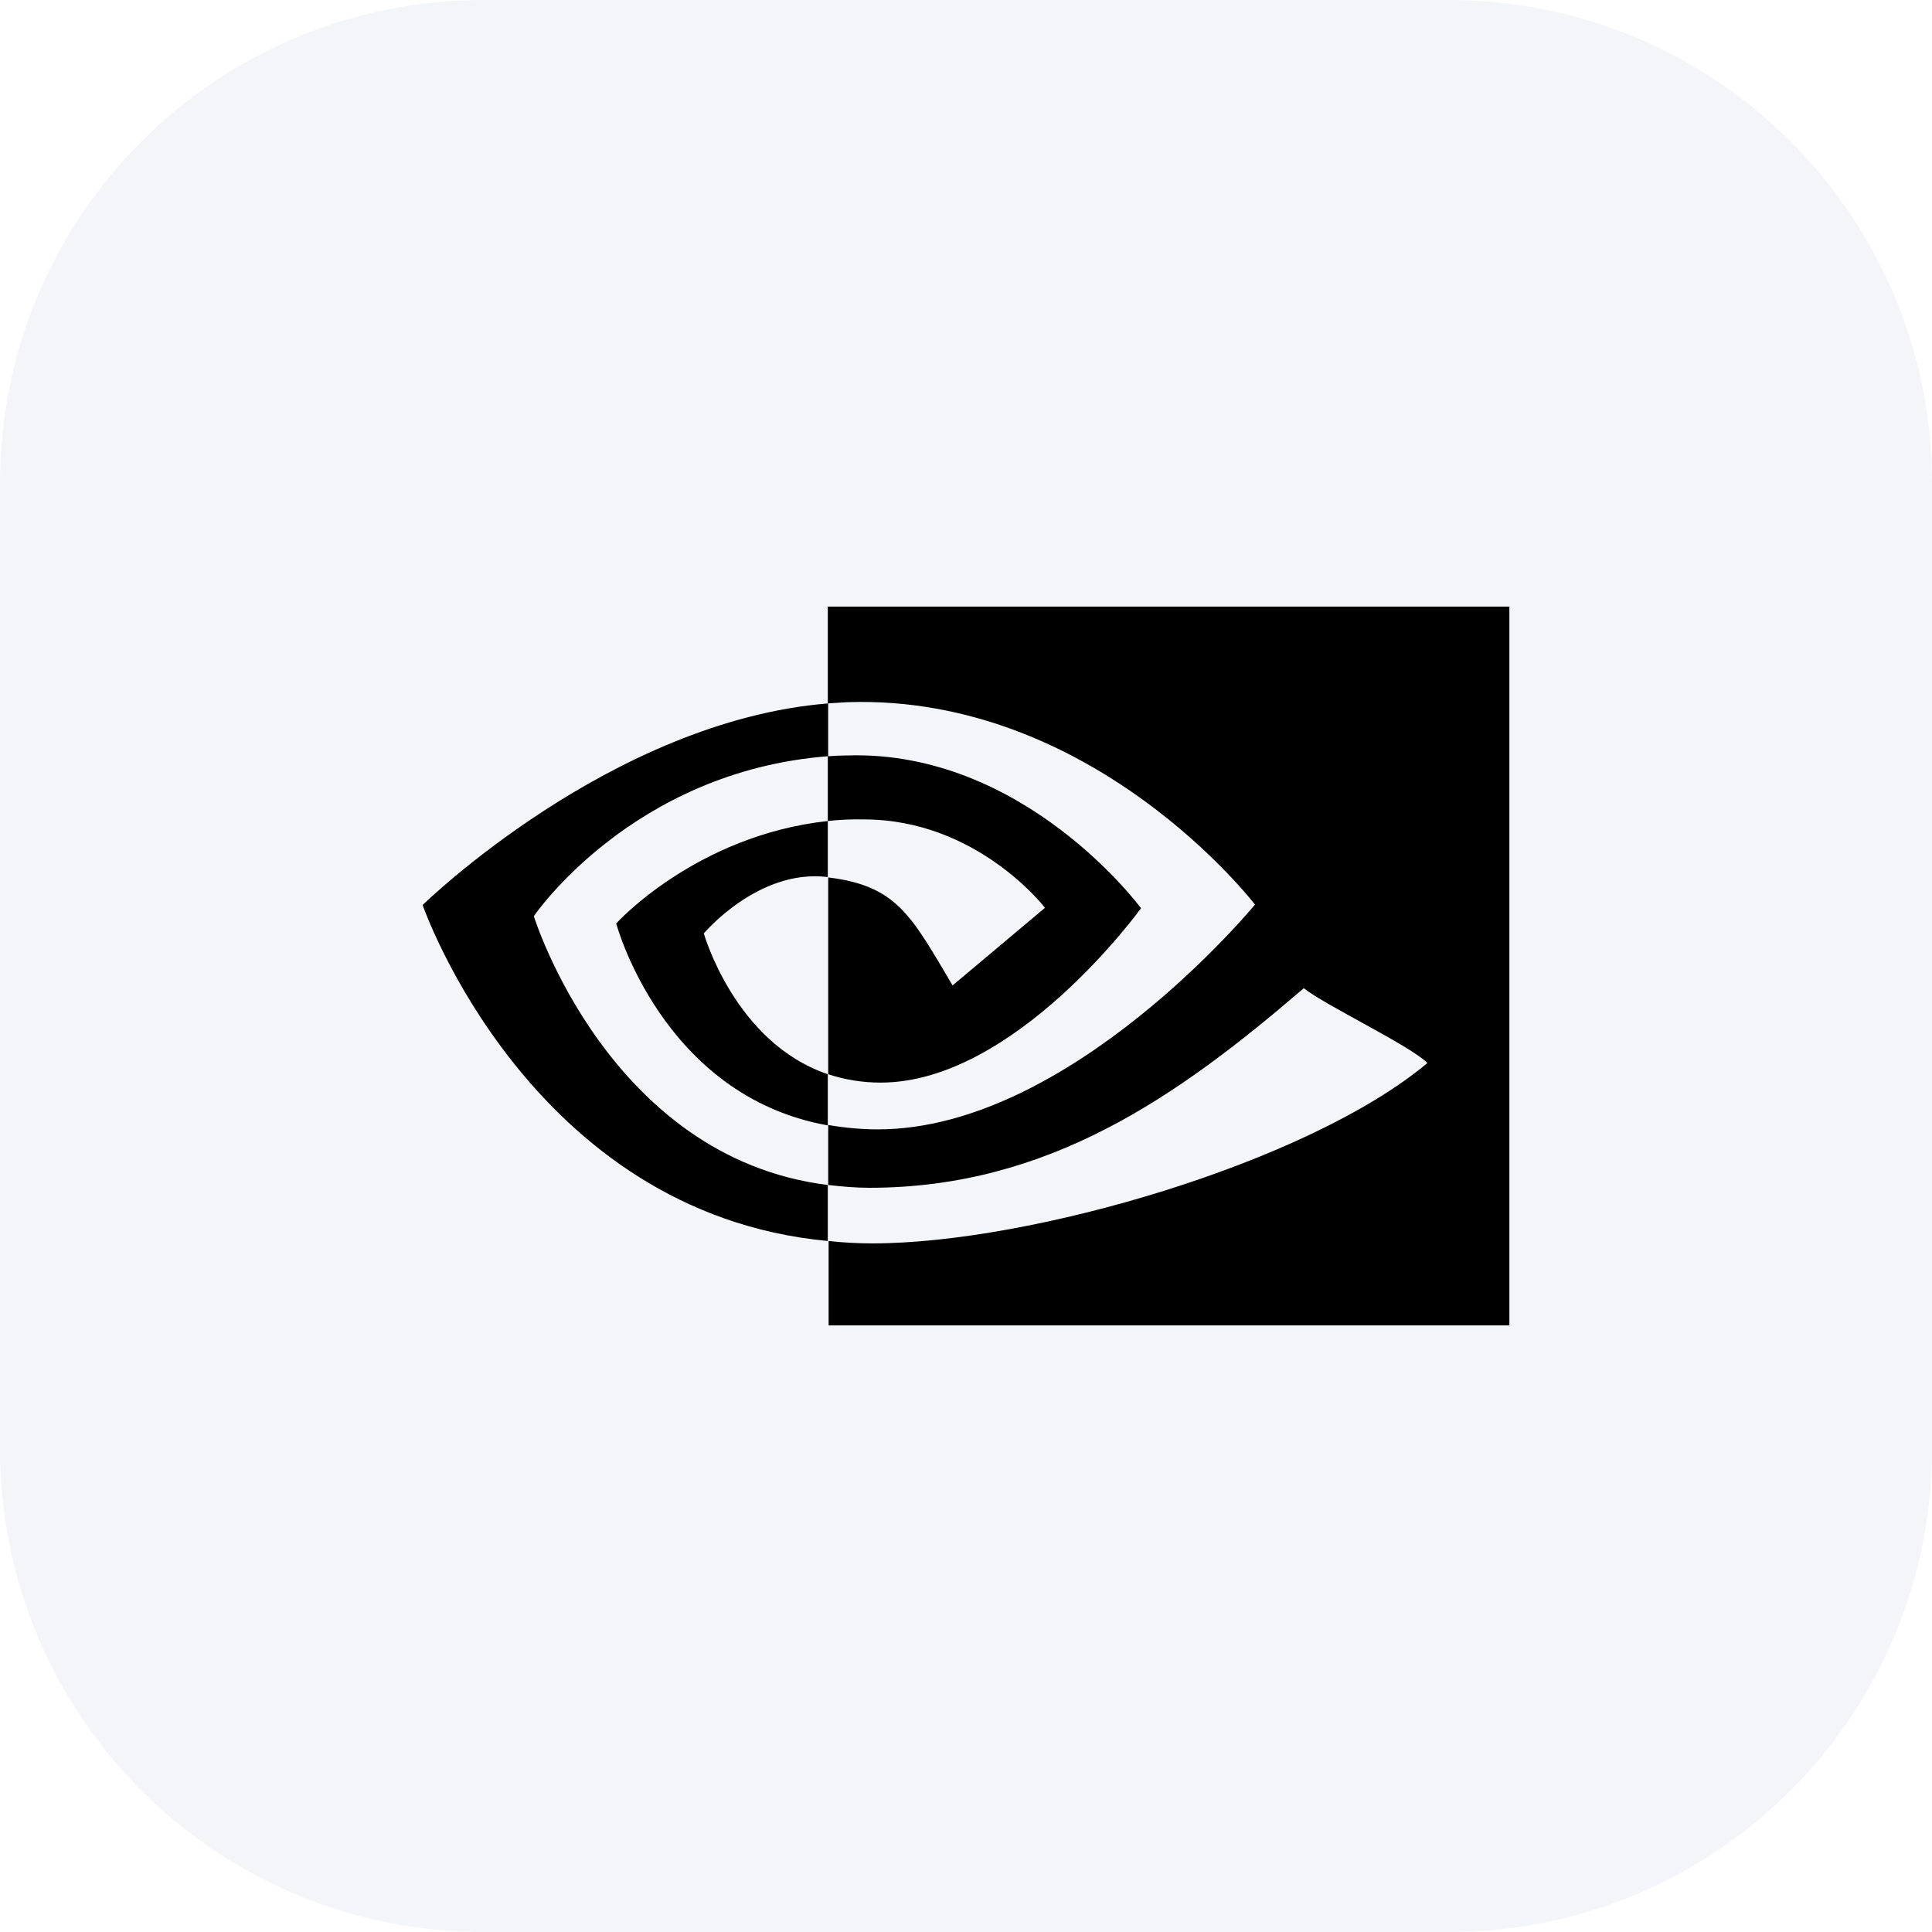
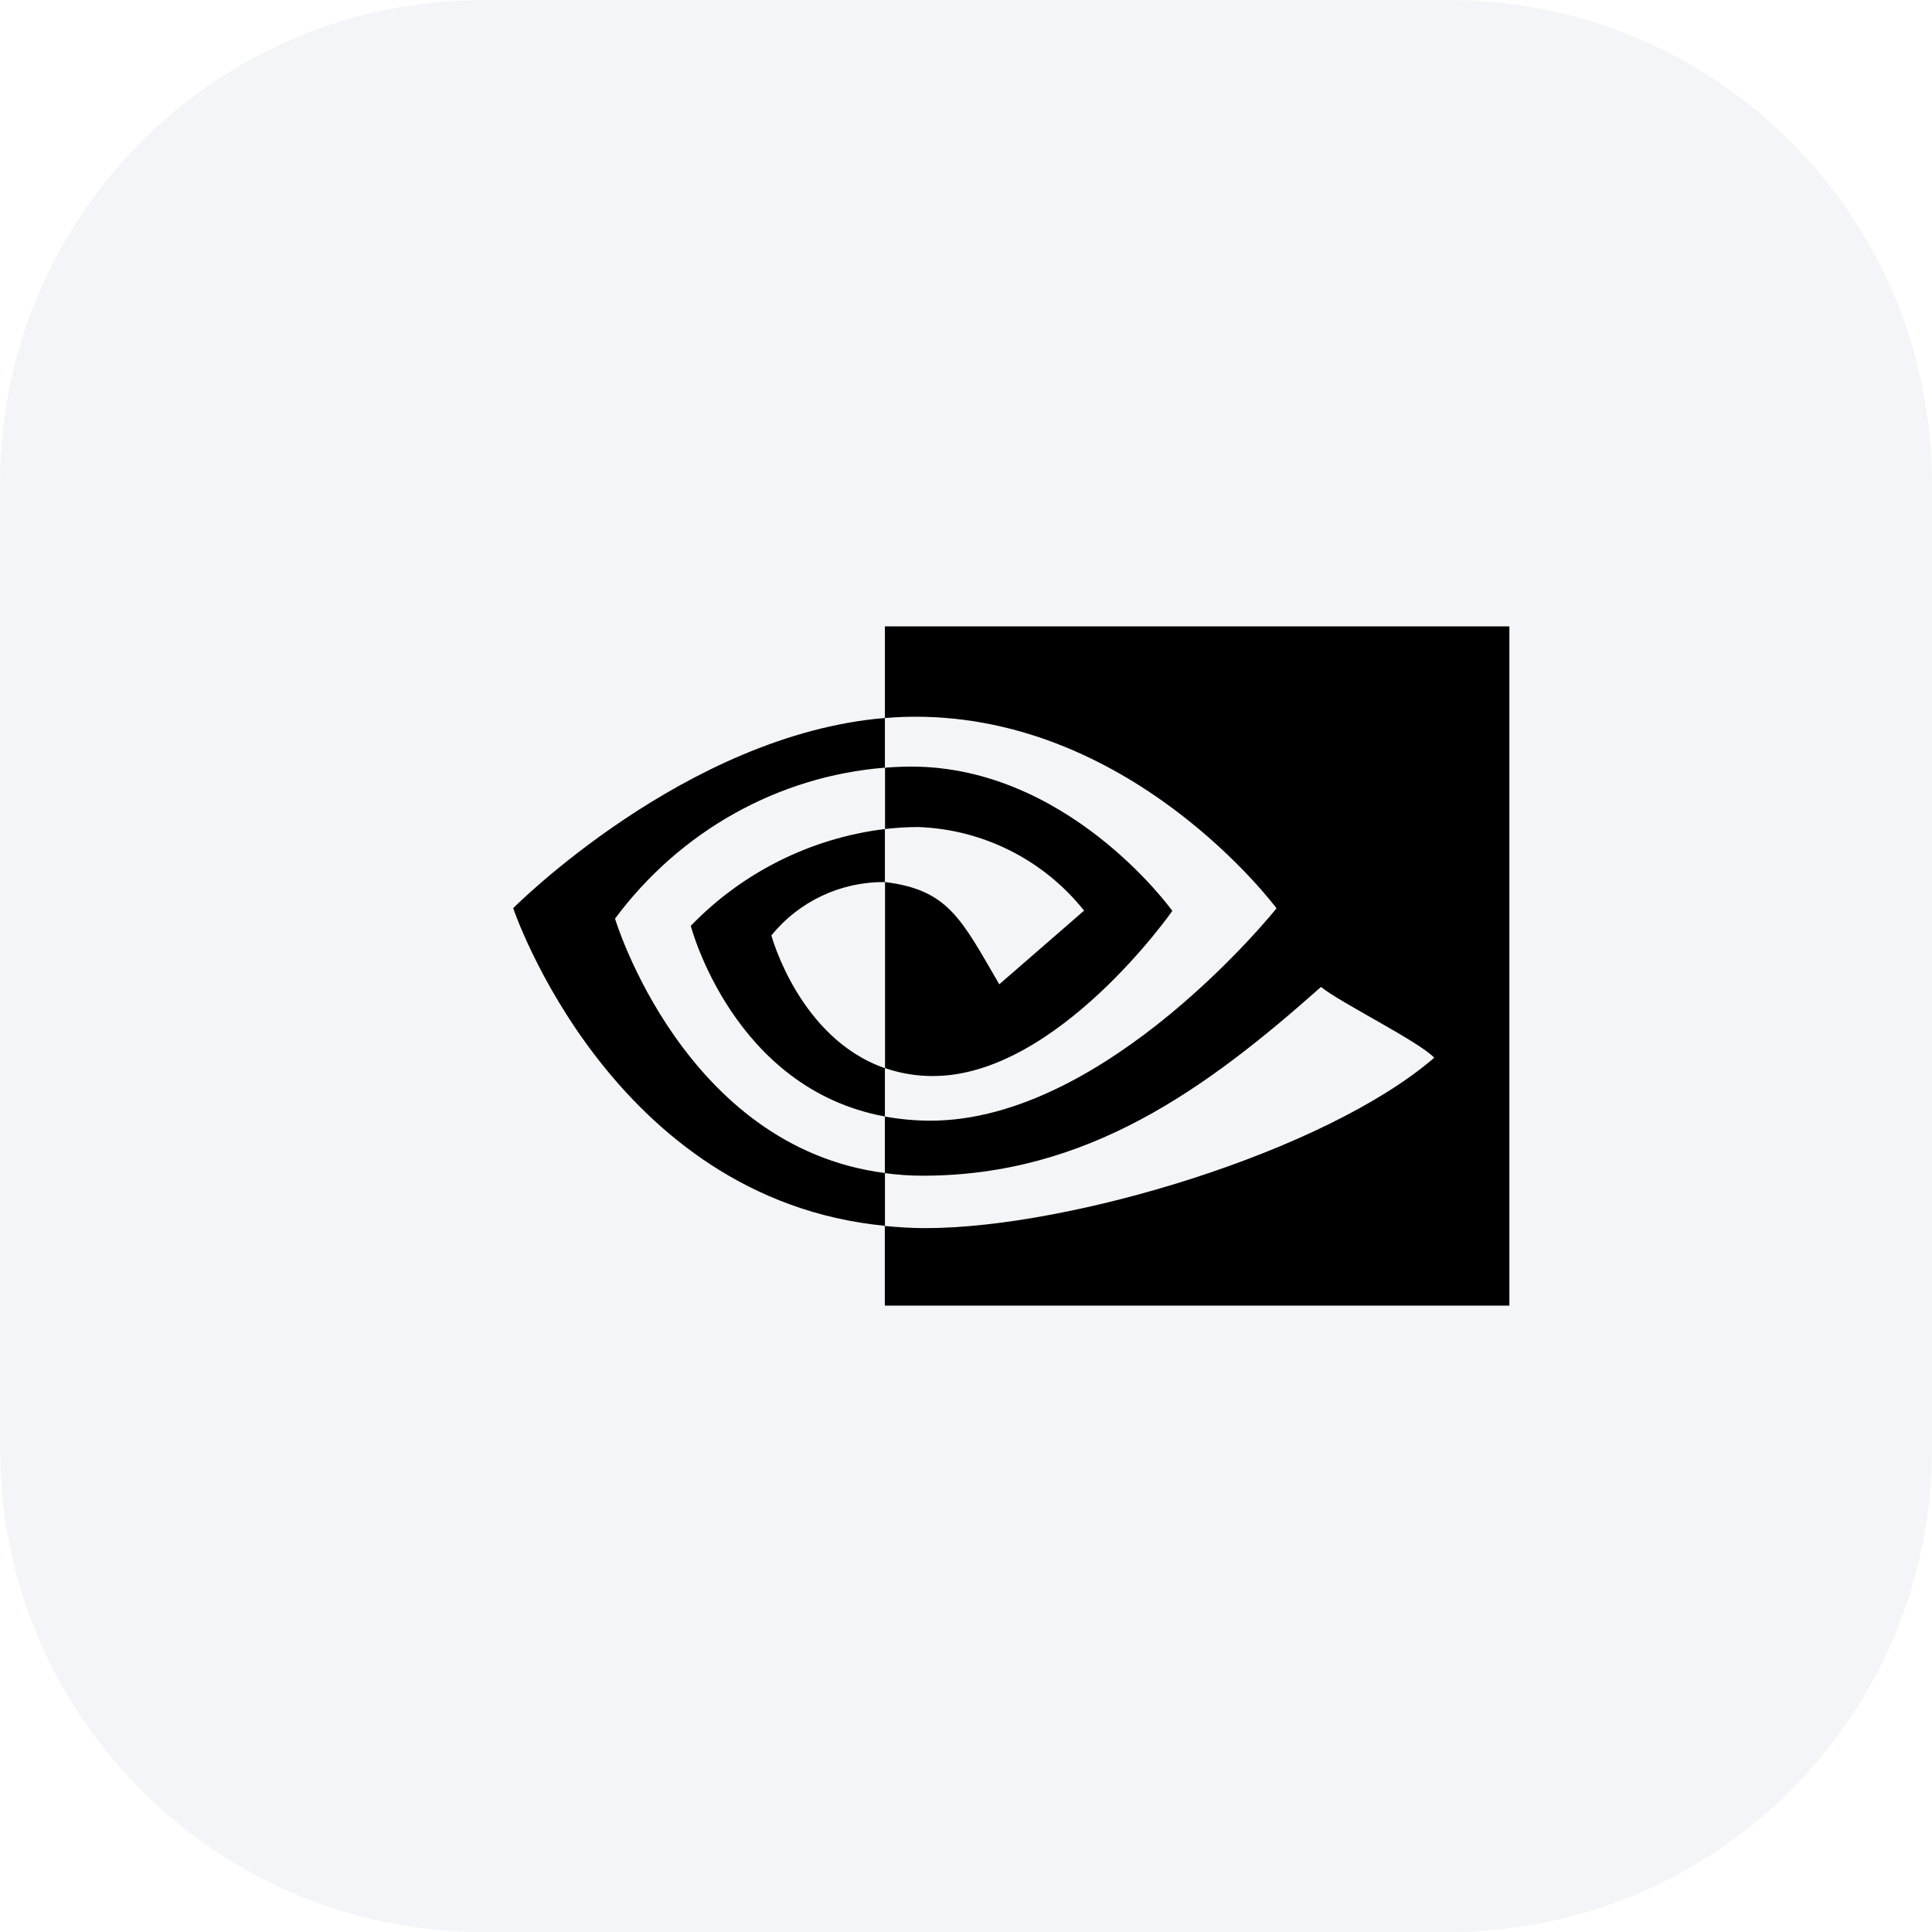
<svg xmlns="http://www.w3.org/2000/svg" viewBox="0 0 512 512">
  <rect width="512" height="512" rx="128" fill="#F3F5F9" />
-   <g transform="translate(112 112) scale(12)">
-     <path d="M8.948 8.798v-1.43a6.7 6.7 0 0 1 .424-.018c3.922-.124 6.493 3.374 6.493 3.374s-2.774 3.851-5.75 3.851c-.398 0-.787-.062-1.158-.185v-4.346c1.528.185 1.837.857 2.747 2.385l2.04-1.714s-1.492-1.952-4-1.952a6.016 6.016 0 0 0-.796.035m0-4.735v2.138l.424-.027c5.45-.185 9.01 4.47 9.01 4.47s-4.08 4.964-8.33 4.964c-.37 0-.733-.035-1.095-.097v1.325c.3.035.61.062.91.062 3.957 0 6.82-2.023 9.593-4.408.459.371 2.34 1.263 2.73 1.652-2.633 2.208-8.772 3.984-12.253 3.984-.335 0-.653-.018-.971-.053v1.864H24V4.063zm0 10.326v1.131c-3.657-.654-4.673-4.46-4.673-4.46s1.758-1.944 4.673-2.262v1.237H8.94c-1.528-.186-2.73 1.245-2.73 1.245s.68 2.412 2.739 3.11M2.456 10.9s2.164-3.197 6.5-3.533V6.201C4.153 6.59 0 10.653 0 10.653s2.35 6.802 8.948 7.42v-1.237c-4.84-.6-6.492-5.936-6.492-5.936z" />
+   <g transform="translate(112.0 112.0) scale(12.000)">
+     <path d="M10.212 8.976V7.62c.127-.01.256-.017.388-.021 3.596-.117 5.957 3.184 5.957 3.184s-2.548 3.647-5.282 3.647a3.227 3.227 0 01-1.063-.175v-4.109c1.4.174 1.681.812 2.523 2.258l1.873-1.627a4.905 4.905 0 00-3.67-1.846 6.594 6.594 0 00-.729.044m0-4.476v2.025c.13-.01.259-.019.388-.024 5.002-.174 8.261 4.226 8.261 4.226s-3.743 4.69-7.643 4.69c-.338 0-.675-.031-1.007-.092v1.25c.278.038.558.057.838.057 3.629 0 6.253-1.91 8.794-4.169.421.347 2.146 1.193 2.501 1.564-2.416 2.083-8.048 3.763-11.24 3.763-.308 0-.603-.02-.894-.048V19.5H24v-15H10.21zm0 9.756v1.068c-3.356-.616-4.287-4.21-4.287-4.21a7.173 7.173 0 014.287-2.138v1.172h-.005a3.182 3.182 0 00-2.502 1.178s.615 2.276 2.507 2.931m-5.961-3.3c1.436-1.935 3.604-3.148 5.961-3.336V6.523C5.81 6.887 2 10.723 2 10.723s2.158 6.427 8.21 7.015v-1.166C5.77 16 4.25 10.958 4.25 10.958h-.002z" />
  </g>
</svg>
